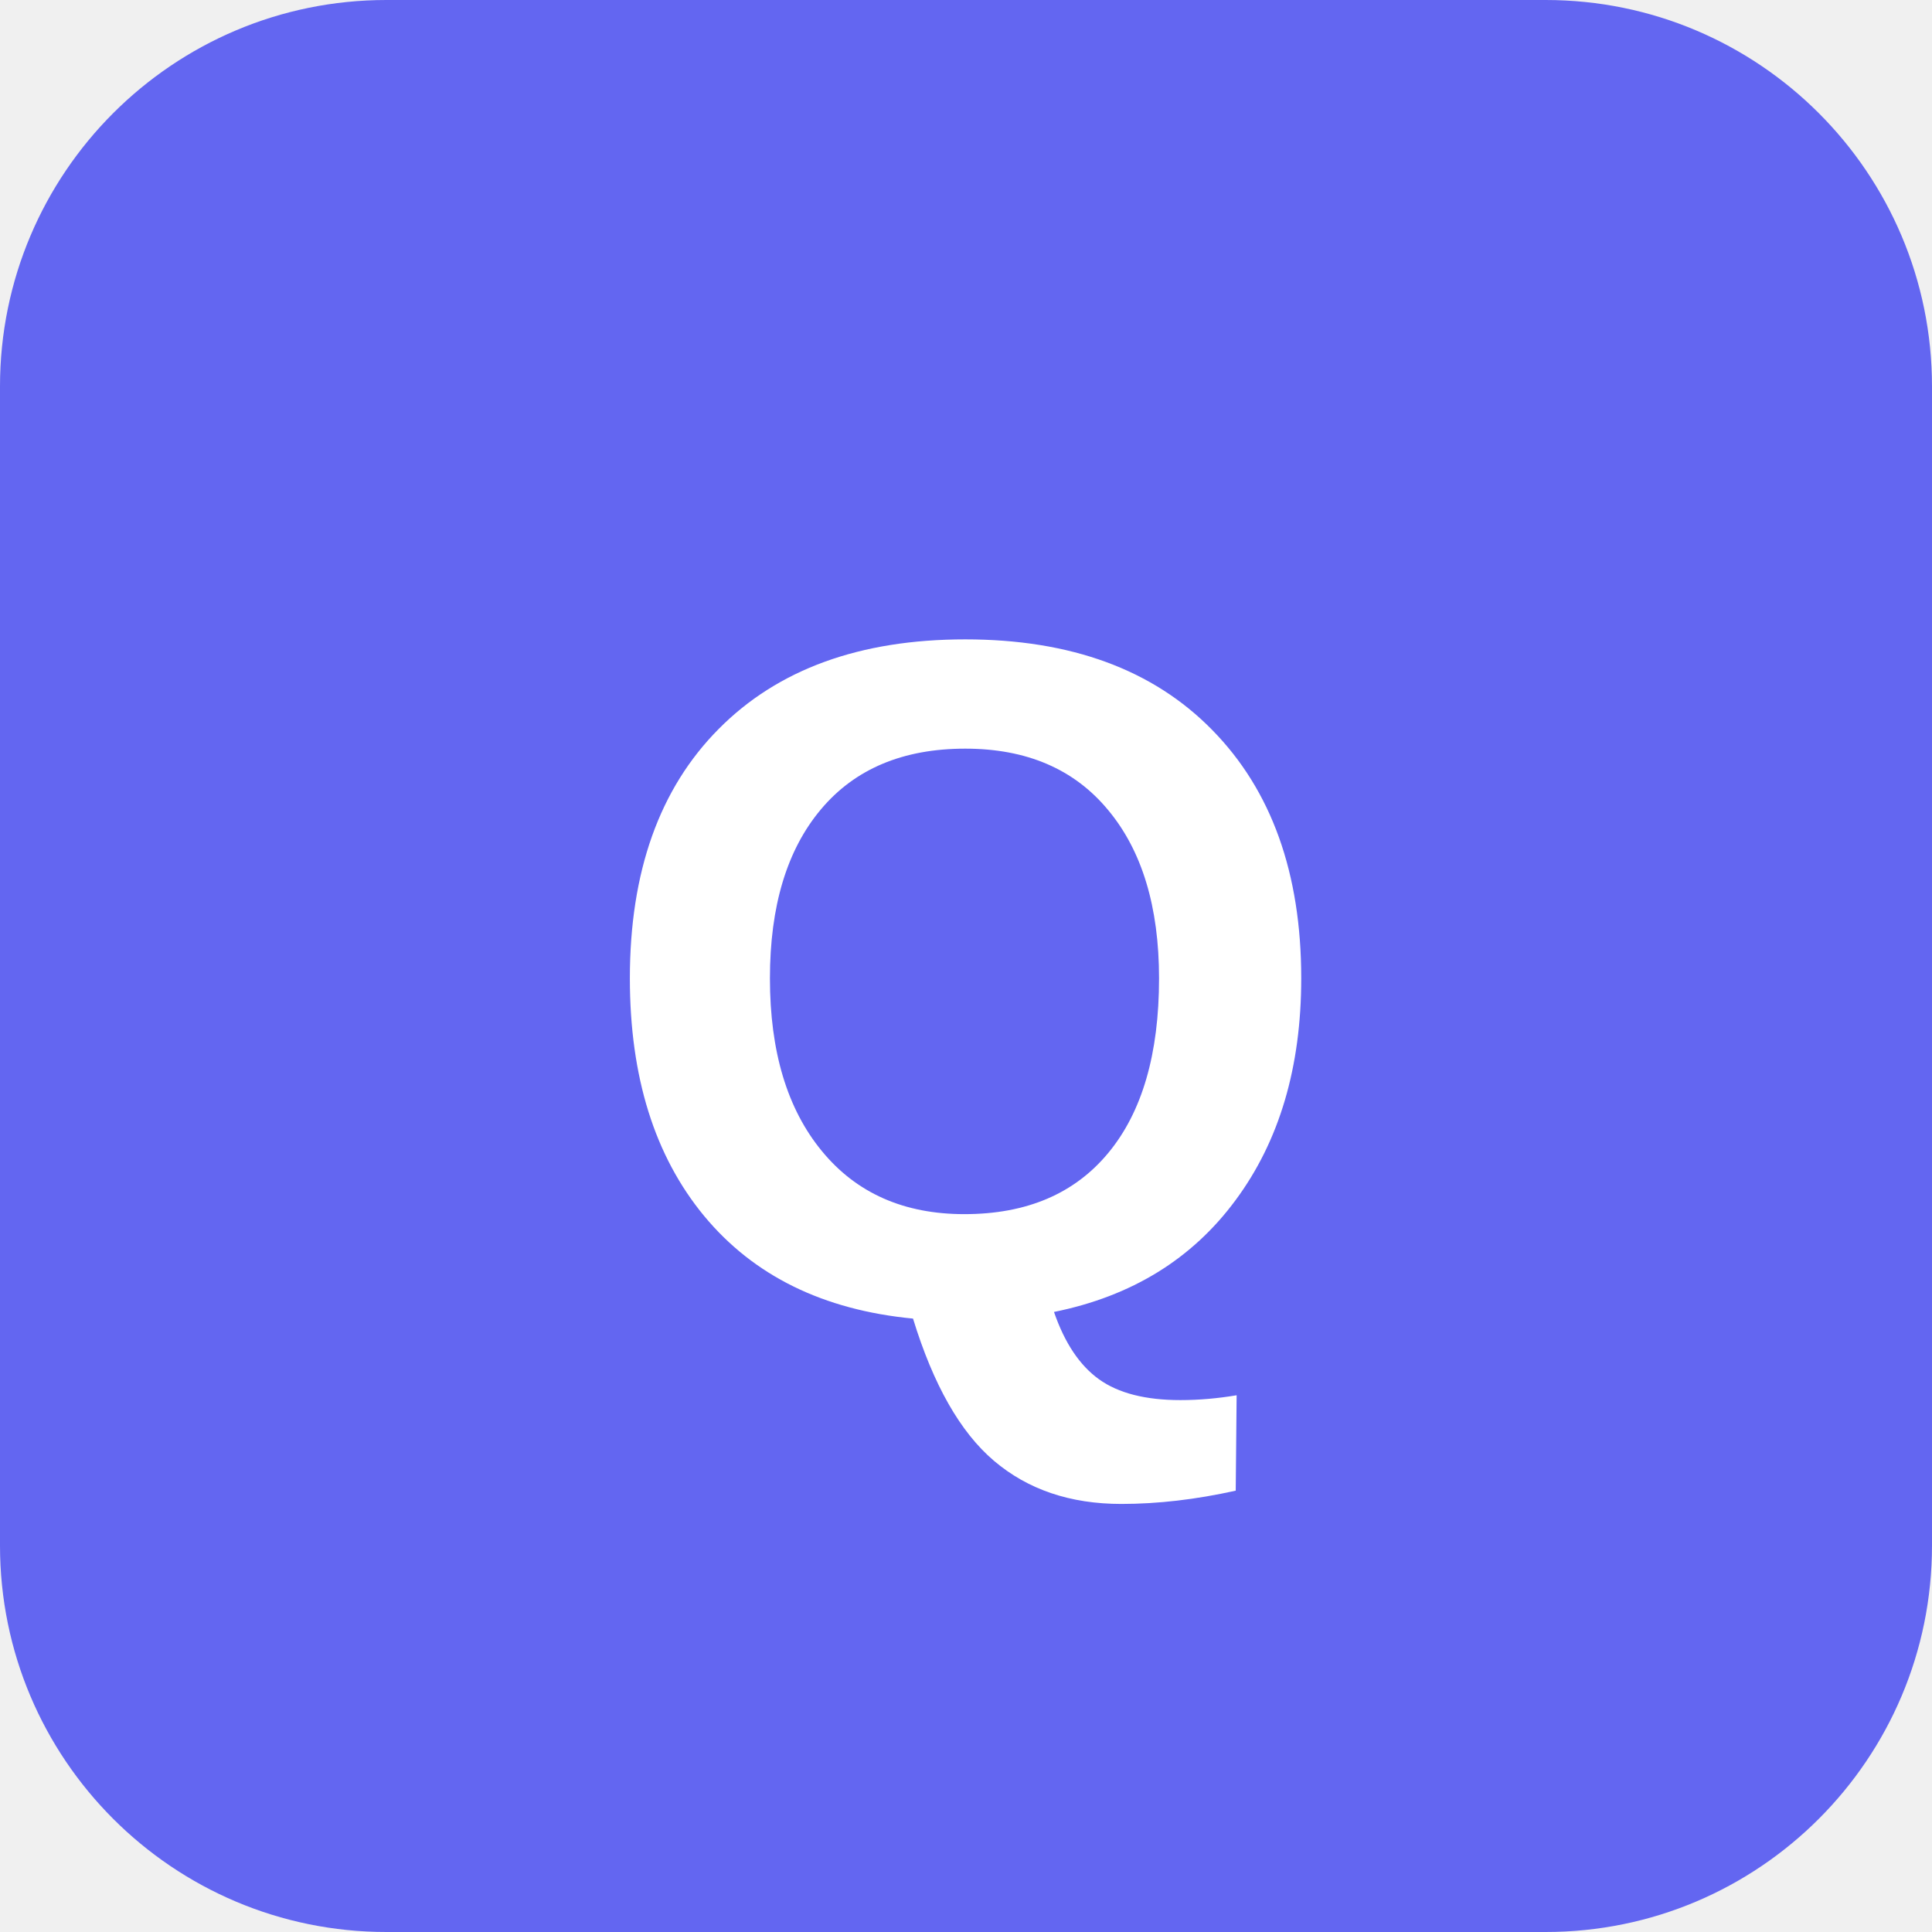
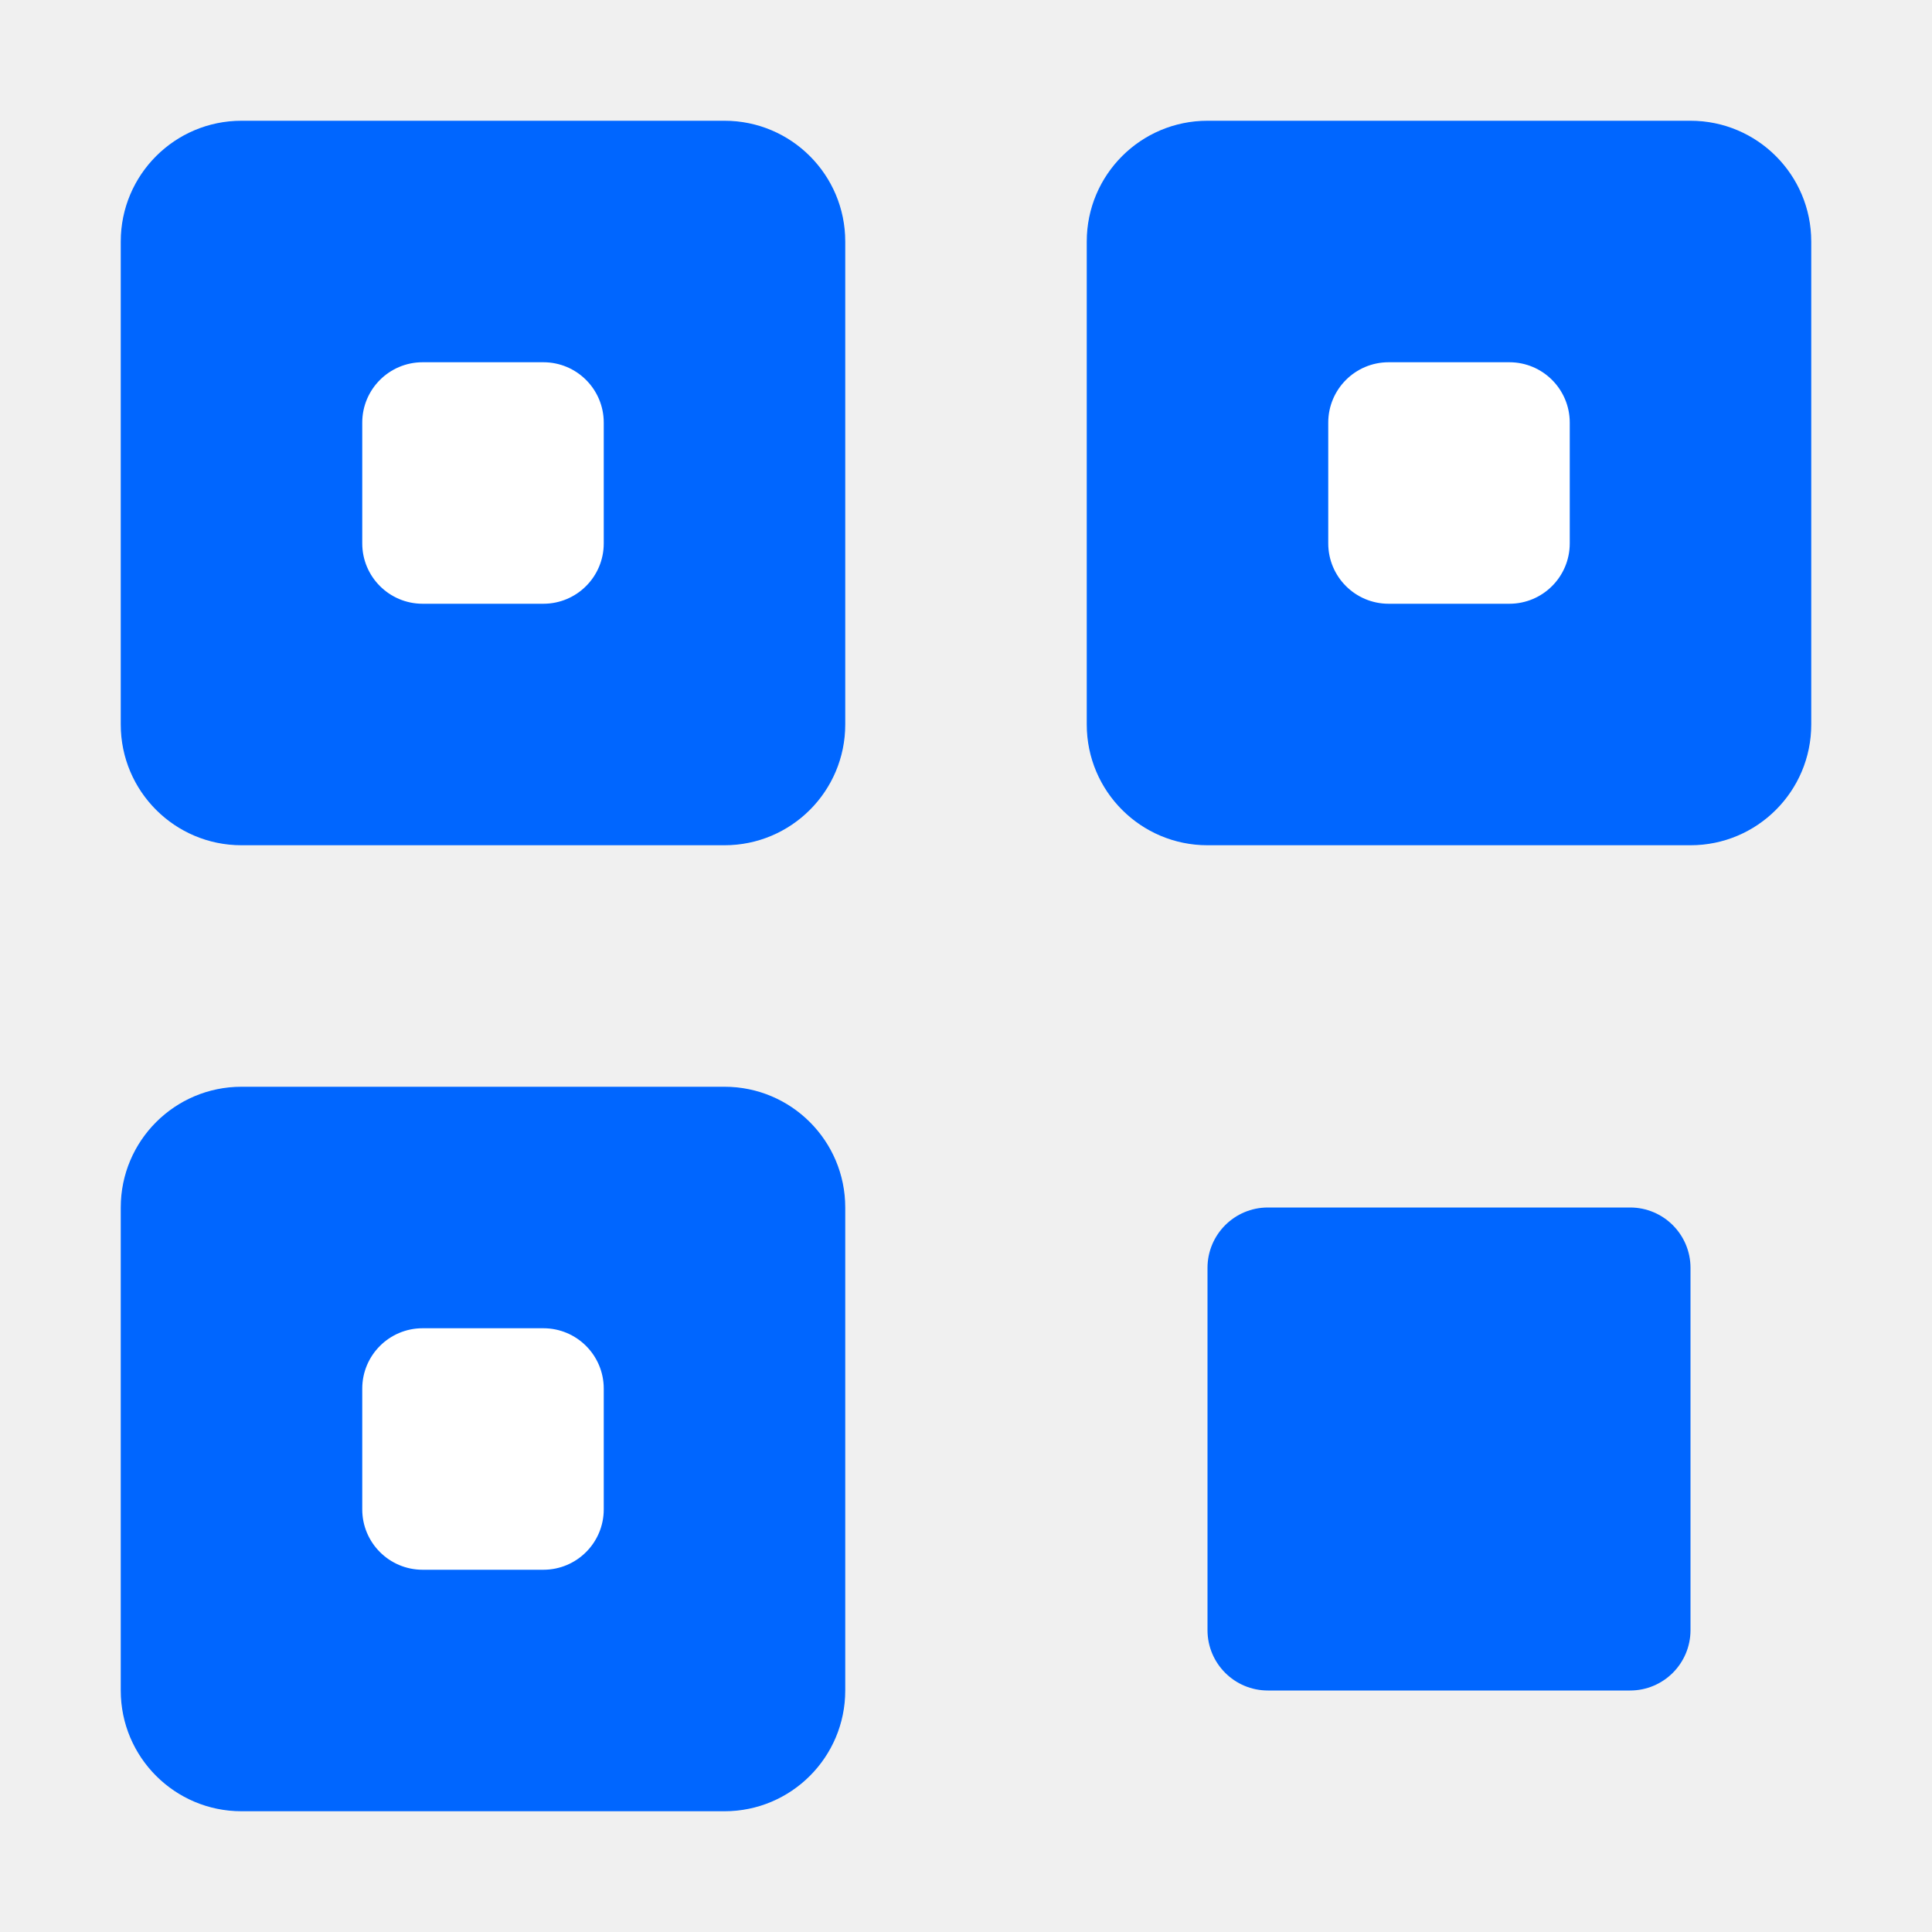
- <svg xmlns="http://www.w3.org/2000/svg" viewBox="0 0 100 100">
-   <rect width="100" height="100" rx="20" fill="#6366f1" />
-   <text x="50" y="68" font-family="Arial, sans-serif" font-size="50" font-weight="bold" text-anchor="middle" fill="white">Q</text>
+ <svg xmlns="http://www.w3.org/2000/svg" viewBox="0 0 32 32" fill="none">
+   <rect x="2" y="2" width="12" height="12" rx="2" fill="#0066FF" />
+   <rect x="18" y="2" width="12" height="12" rx="2" fill="#0066FF" />
+   <rect x="2" y="18" width="12" height="12" rx="2" fill="#0066FF" />
+   <rect x="20" y="20" width="8" height="8" rx="1" fill="#0066FF" />
+   <rect x="6" y="6" width="4" height="4" rx="1" fill="white" />
+   <rect x="22" y="6" width="4" height="4" rx="1" fill="white" />
+   <rect x="6" y="22" width="4" height="4" rx="1" fill="white" />
</svg>
